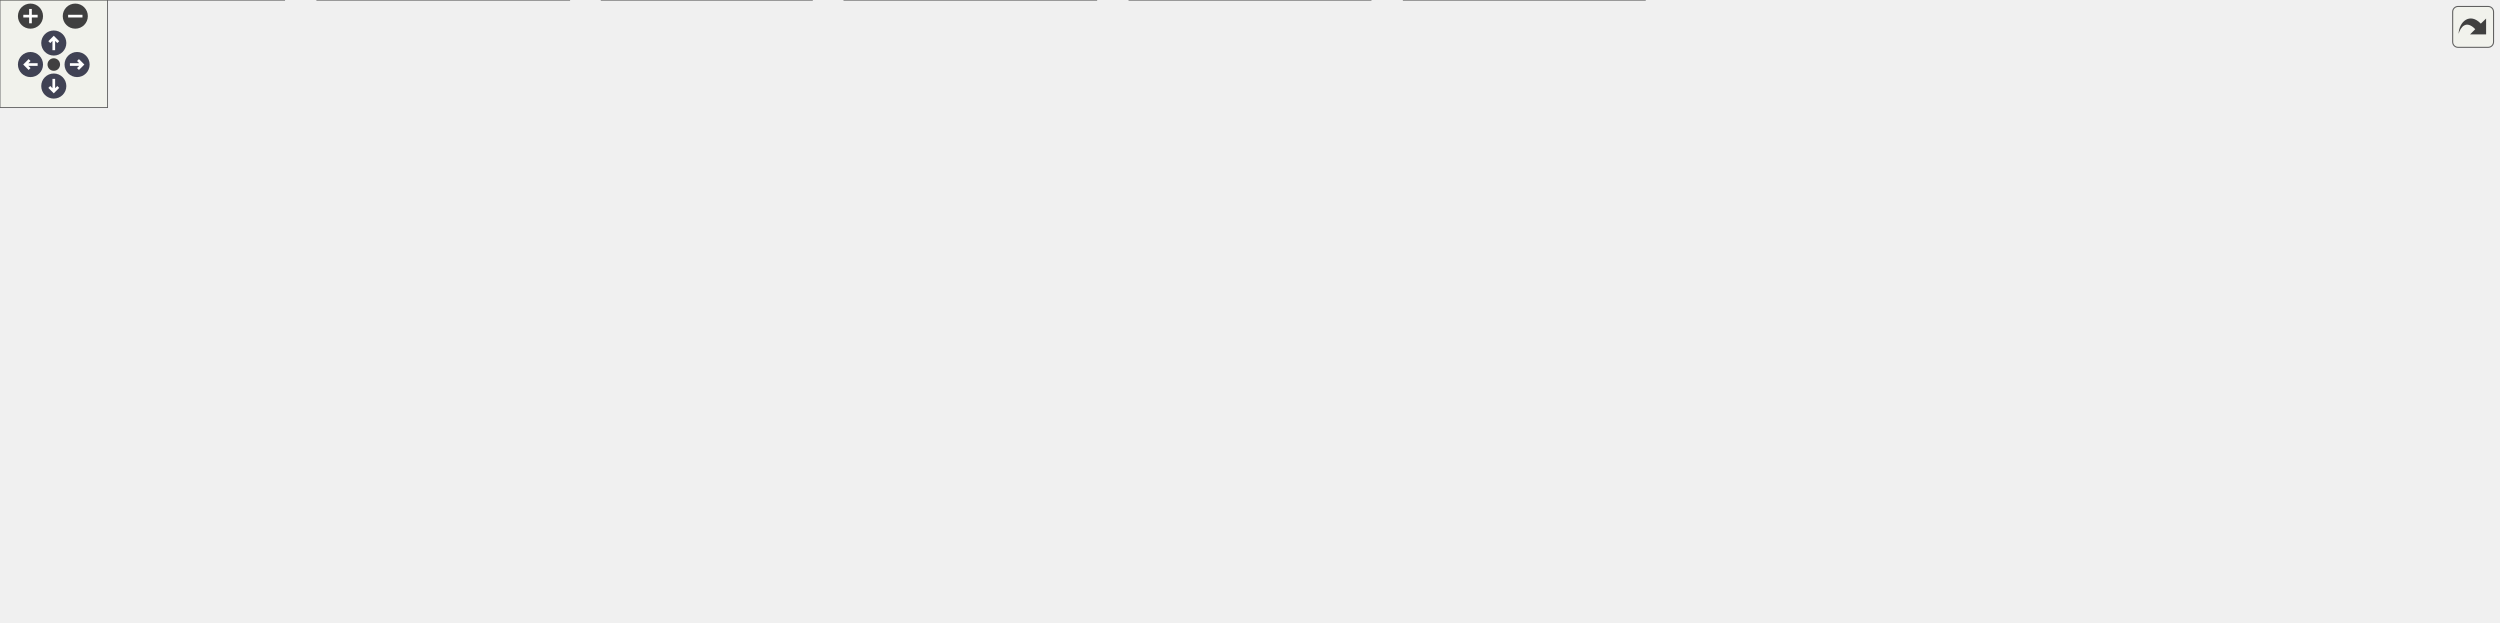
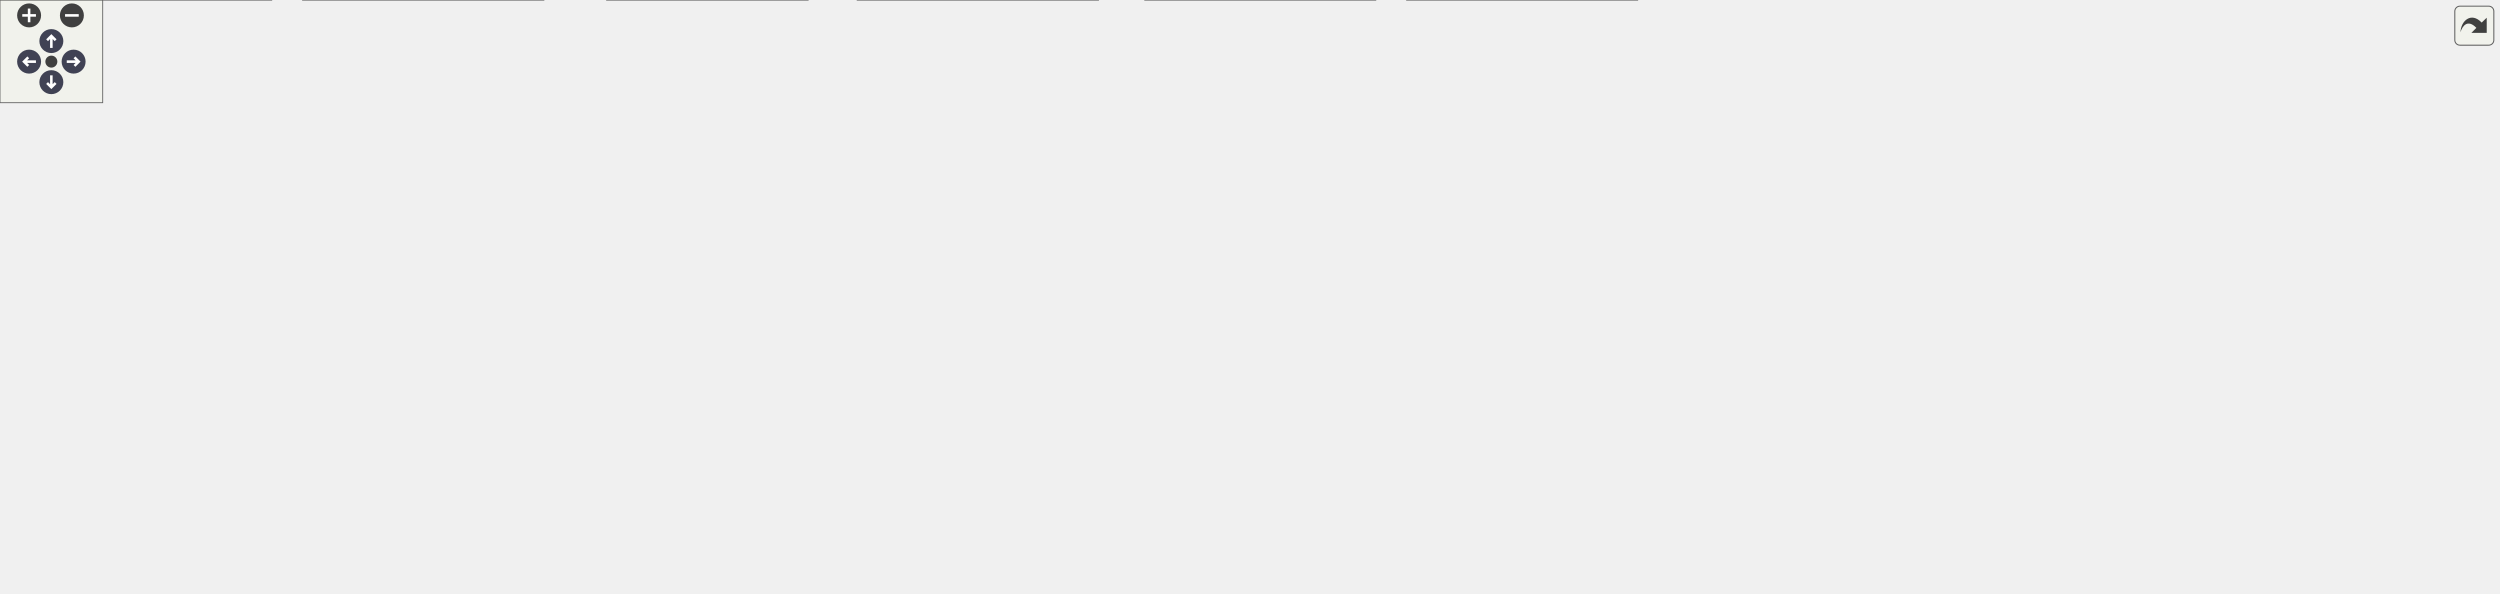
<svg xmlns="http://www.w3.org/2000/svg" xmlns:xlink="http://www.w3.org/1999/xlink" id="main" version="1.1" xml:space="preserve">
  <style type="text/css">
.node, .edge {opacity: 0.7;}
.node.selected, .edge.selected {opacity: 1;}
.edge:hover path { stroke: red; }
.edge:hover polygon { stroke: red; fill: red; }
</style>
  <defs>
    <circle id="rim" cx="0" cy="0" r="7" />
    <circle id="rim2" cx="0" cy="0" r="3.5" />
    <g id="zoomPlus">
      <use xlink:href="#rim" fill="#404040">
        <set attributeName="fill" to="#808080" begin="zoomplus.mouseover" end="zoomplus.mouseout" />
      </use>
      <path d="M-4,0h8M0,-4v8" fill="none" stroke="white" stroke-width="1.5" pointer-events="none" />
    </g>
    <g id="zoomMin">
      <use xlink:href="#rim" fill="#404040">
        <set attributeName="fill" to="#808080" begin="zoomminus.mouseover" end="zoomminus.mouseout" />
      </use>
      <path d="M-4,0h8" fill="none" stroke="white" stroke-width="1.5" pointer-events="none" />
    </g>
    <g id="arrowUp" transform="translate(30 24)">
      <use xlink:href="#rim" />
      <path pointer-events="none" fill="none" stroke="white" stroke-width="1.5" d="M0,-3.0v7 M-2.5,-0.5L0,-3.0L2.5,-0.5" />
    </g>
    <g id="arrowRight" transform="rotate(90) translate(36 -43)">
      <use xlink:href="#rim" />
      <path pointer-events="none" fill="none" stroke="white" stroke-width="1.5" d="M0,-3.0v7 M-2.5,-0.5L0,-3.0L2.5,-0.5" />
    </g>
    <g id="arrowDown" transform="rotate(180) translate(-30 -48)">
      <use xlink:href="#rim" />
      <path pointer-events="none" fill="none" stroke="white" stroke-width="1.5" d="M0,-3.0v7 M-2.5,-0.5L0,-3.0L2.5,-0.5" />
    </g>
    <g id="arrowLeft" transform="rotate(270) translate(-36 17)">
      <use xlink:href="#rim" />
      <path pointer-events="none" fill="none" stroke="white" stroke-width="1.5" d="M0,-3.0v7 M-2.5,-0.5L0,-3.0L2.5,-0.5" />
    </g>
    <g id="resetDef">
      <use xlink:href="#rim2" fill="#404040">
        <set attributeName="fill" to="#808080" begin="reset.mouseover" end="reset.mouseout" />
      </use>
    </g>
  </defs>
  <svg id="graph" class="graph">
    <g id="viewport">
      <g id="Node000001" class="node">
        <g id="a_Node000001">
          <a xlink:title="User defined literals for Ark internals.">
-             <polygon fill="#999999" stroke="#666666" points="1054.88,-286.25 937.62,-286.25 937.62,-244.5 1054.88,-244.5 1054.88,-286.25" />
-             <text text-anchor="start" x="945.62" y="-272.75" font-family="Helvetica,sans-Serif" font-size="10.00">/Users/fola/Documents</text>
-             <text text-anchor="start" x="945.62" y="-261.5" font-family="Helvetica,sans-Serif" font-size="10.00">/ArkScript/Ark/include</text>
-             <text text-anchor="middle" x="996.25" y="-250.25" font-family="Helvetica,sans-Serif" font-size="10.00">/Ark/Utils/Literals.hpp</text>
+             <polygon fill="#999999" stroke="#666666" points="1120.88,-286.25 1003.62,-286.25 1003.62,-244.5 1120.88,-244.5 1120.88,-286.25" />
+             <text text-anchor="start" x="1011.62" y="-272.75" font-family="Helvetica,sans-Serif" font-size="10.00">/Users/fola/Documents</text>
+             <text text-anchor="start" x="1011.62" y="-261.5" font-family="Helvetica,sans-Serif" font-size="10.00">/ArkScript/Ark/include</text>
+             <text text-anchor="middle" x="1062.25" y="-250.25" font-family="Helvetica,sans-Serif" font-size="10.00">/Ark/Utils/Literals.hpp</text>
          </a>
        </g>
      </g>
      <g id="Node000002" class="node">
        <g id="a_Node000002">
          <a xlink:href="../../d1/d91/VM_8hpp.html" target="_top" xlink:title="The ArkScript virtual machine.">
-             <polygon fill="white" stroke="#666666" points="693.88,-202.88 576.62,-202.88 576.62,-161.12 693.88,-161.12 693.88,-202.88" />
-             <text text-anchor="start" x="584.62" y="-189.38" font-family="Helvetica,sans-Serif" font-size="10.00">/Users/fola/Documents</text>
-             <text text-anchor="start" x="584.62" y="-178.12" font-family="Helvetica,sans-Serif" font-size="10.00">/ArkScript/Ark/include</text>
-             <text text-anchor="middle" x="635.25" y="-166.88" font-family="Helvetica,sans-Serif" font-size="10.00">/Ark/VM/VM.hpp</text>
+             <polygon fill="white" stroke="#666666" points="759.88,-202.88 642.62,-202.88 642.62,-161.12 759.88,-161.12 759.88,-202.88" />
+             <text text-anchor="start" x="650.62" y="-189.38" font-family="Helvetica,sans-Serif" font-size="10.00">/Users/fola/Documents</text>
+             <text text-anchor="start" x="650.62" y="-178.12" font-family="Helvetica,sans-Serif" font-size="10.00">/ArkScript/Ark/include</text>
+             <text text-anchor="middle" x="701.25" y="-166.88" font-family="Helvetica,sans-Serif" font-size="10.00">/Ark/VM/VM.hpp</text>
          </a>
        </g>
      </g>
      <g id="edge1_Node000001_Node000002" class="edge">
        <g id="a_edge1_Node000001_Node000002">
          <a xlink:title=" ">
-             <path fill="none" stroke="#63b8ff" d="M925.99,-254.42C866.14,-245.13 778.19,-229.53 703.25,-208.5 697.79,-206.97 692.14,-205.18 686.55,-203.29" />
-             <polygon fill="#63b8ff" stroke="#63b8ff" points="925.29,-257.86 935.7,-255.91 926.35,-250.94 925.29,-257.86" />
-           </a>
-         </g>
-       </g>
-       <g id="Node000015" class="node">
-         <g id="a_Node000015">
-           <a xlink:href="../../d1/dfa/IRCompiler_8cpp.html" target="_top" xlink:title=" ">
-             <polygon fill="white" stroke="#666666" points="892.75,-208.5 711.75,-208.5 711.75,-155.5 892.75,-155.5 892.75,-208.5" />
-             <text text-anchor="start" x="719.75" y="-195" font-family="Helvetica,sans-Serif" font-size="10.00">/Users/fola/Documents</text>
-             <text text-anchor="start" x="719.75" y="-183.75" font-family="Helvetica,sans-Serif" font-size="10.00">/ArkScript/Ark/src/arkreactor</text>
-             <text text-anchor="start" x="719.75" y="-172.5" font-family="Helvetica,sans-Serif" font-size="10.00">/Compiler/IntermediateRepresentation</text>
-             <text text-anchor="middle" x="802.25" y="-161.25" font-family="Helvetica,sans-Serif" font-size="10.00">/IRCompiler.cpp</text>
-           </a>
-         </g>
-       </g>
-       <g id="edge16_Node000001_Node000015" class="edge">
-         <g id="a_edge16_Node000001_Node000015">
-           <a xlink:title=" ">
-             <path fill="none" stroke="#63b8ff" d="M937.4,-239.69C914.18,-229.95 887.5,-218.76 864.01,-208.91" />
-             <polygon fill="#63b8ff" stroke="#63b8ff" points="935.82,-242.82 946.4,-243.47 938.53,-236.37 935.82,-242.82" />
-           </a>
-         </g>
-       </g>
-       <g id="Node000016" class="node">
-         <g id="a_Node000016">
-           <a xlink:href="../../d2/d5e/ASTLowerer_8cpp.html" target="_top" xlink:title=" ">
-             <polygon fill="white" stroke="#666666" points="1081.5,-202.88 911,-202.88 911,-161.12 1081.5,-161.12 1081.5,-202.88" />
-             <text text-anchor="start" x="919" y="-189.38" font-family="Helvetica,sans-Serif" font-size="10.00">/Users/fola/Documents</text>
-             <text text-anchor="start" x="919" y="-178.12" font-family="Helvetica,sans-Serif" font-size="10.00">/ArkScript/Ark/src/arkreactor</text>
-             <text text-anchor="middle" x="996.25" y="-166.88" font-family="Helvetica,sans-Serif" font-size="10.00">/Compiler/Lowerer/ASTLowerer.cpp</text>
-           </a>
-         </g>
-       </g>
-       <g id="edge17_Node000001_Node000016" class="edge">
-         <g id="a_edge17_Node000001_Node000016">
-           <a xlink:title=" ">
-             <path fill="none" stroke="#63b8ff" d="M996.25,-233.02C996.25,-222.99 996.25,-212.17 996.25,-203.17" />
-             <polygon fill="#63b8ff" stroke="#63b8ff" points="992.75,-232.75 996.25,-242.75 999.75,-232.75 992.75,-232.75" />
+             <path fill="none" stroke="#63b8ff" d="M991.99,-254.42C932.14,-245.13 844.19,-229.53 769.25,-208.5 763.79,-206.97 758.14,-205.18 752.55,-203.29" />
+             <polygon fill="#63b8ff" stroke="#63b8ff" points="991.29,-257.86 1001.7,-255.91 992.35,-250.94 991.29,-257.86" />
          </a>
        </g>
      </g>
      <g id="Node000017" class="node">
        <g id="a_Node000017">
-           <a xlink:href="../../de/d66/Diagnostics_8cpp.html" target="_top" xlink:title=" ">
-             <polygon fill="white" stroke="#666666" points="1240.5,-202.88 1100,-202.88 1100,-161.12 1240.5,-161.12 1240.5,-202.88" />
-             <text text-anchor="start" x="1108" y="-189.38" font-family="Helvetica,sans-Serif" font-size="10.00">/Users/fola/Documents</text>
-             <text text-anchor="start" x="1108" y="-178.12" font-family="Helvetica,sans-Serif" font-size="10.00">/ArkScript/Ark/src/arkreactor</text>
-             <text text-anchor="middle" x="1170.25" y="-166.88" font-family="Helvetica,sans-Serif" font-size="10.00">/Error/Diagnostics.cpp</text>
-           </a>
-         </g>
-       </g>
-       <g id="edge18_Node000001_Node000017" class="edge">
-         <g id="a_edge18_Node000001_Node000017">
-           <a xlink:title=" ">
-             <path fill="none" stroke="#63b8ff" d="M1049.99,-239.24C1074.64,-227.72 1103.48,-214.23 1126.74,-203.35" />
-             <polygon fill="#63b8ff" stroke="#63b8ff" points="1048.66,-236 1041.08,-243.41 1051.62,-242.34 1048.66,-236" />
+           <a xlink:href="../../d1/dfa/IRCompiler_8cpp.html" target="_top" xlink:title=" ">
+             <polygon fill="white" stroke="#666666" points="958.75,-208.5 777.75,-208.5 777.75,-155.5 958.75,-155.5 958.75,-208.5" />
+             <text text-anchor="start" x="785.75" y="-195" font-family="Helvetica,sans-Serif" font-size="10.00">/Users/fola/Documents</text>
+             <text text-anchor="start" x="785.75" y="-183.75" font-family="Helvetica,sans-Serif" font-size="10.00">/ArkScript/Ark/src/arkreactor</text>
+             <text text-anchor="start" x="785.75" y="-172.5" font-family="Helvetica,sans-Serif" font-size="10.00">/Compiler/IntermediateRepresentation</text>
+             <text text-anchor="middle" x="868.25" y="-161.25" font-family="Helvetica,sans-Serif" font-size="10.00">/IRCompiler.cpp</text>
+           </a>
+         </g>
+       </g>
+       <g id="edge19_Node000001_Node000017" class="edge">
+         <g id="a_edge19_Node000001_Node000017">
+           <a xlink:title=" ">
+             <path fill="none" stroke="#63b8ff" d="M1003.4,-239.69C980.18,-229.95 953.5,-218.76 930.01,-208.91" />
+             <polygon fill="#63b8ff" stroke="#63b8ff" points="1001.82,-242.82 1012.4,-243.47 1004.53,-236.37 1001.82,-242.82" />
          </a>
        </g>
      </g>
      <g id="Node000018" class="node">
        <g id="a_Node000018">
+           <a xlink:href="../../d2/d5e/ASTLowerer_8cpp.html" target="_top" xlink:title=" ">
+             <polygon fill="white" stroke="#666666" points="1147.5,-202.88 977,-202.88 977,-161.12 1147.5,-161.12 1147.5,-202.88" />
+             <text text-anchor="start" x="985" y="-189.38" font-family="Helvetica,sans-Serif" font-size="10.00">/Users/fola/Documents</text>
+             <text text-anchor="start" x="985" y="-178.12" font-family="Helvetica,sans-Serif" font-size="10.00">/ArkScript/Ark/src/arkreactor</text>
+             <text text-anchor="middle" x="1062.25" y="-166.88" font-family="Helvetica,sans-Serif" font-size="10.00">/Compiler/Lowerer/ASTLowerer.cpp</text>
+           </a>
+         </g>
+       </g>
+       <g id="edge20_Node000001_Node000018" class="edge">
+         <g id="a_edge20_Node000001_Node000018">
+           <a xlink:title=" ">
+             <path fill="none" stroke="#63b8ff" d="M1062.25,-233.02C1062.25,-222.99 1062.25,-212.17 1062.25,-203.17" />
+             <polygon fill="#63b8ff" stroke="#63b8ff" points="1058.75,-232.75 1062.25,-242.75 1065.75,-232.75 1058.75,-232.75" />
+           </a>
+         </g>
+       </g>
+       <g id="Node000019" class="node">
+         <g id="a_Node000019">
+           <a xlink:href="../../de/d66/Diagnostics_8cpp.html" target="_top" xlink:title=" ">
+             <polygon fill="white" stroke="#666666" points="1306.5,-202.88 1166,-202.88 1166,-161.12 1306.5,-161.12 1306.5,-202.88" />
+             <text text-anchor="start" x="1174" y="-189.38" font-family="Helvetica,sans-Serif" font-size="10.00">/Users/fola/Documents</text>
+             <text text-anchor="start" x="1174" y="-178.12" font-family="Helvetica,sans-Serif" font-size="10.00">/ArkScript/Ark/src/arkreactor</text>
+             <text text-anchor="middle" x="1236.25" y="-166.88" font-family="Helvetica,sans-Serif" font-size="10.00">/Error/Diagnostics.cpp</text>
+           </a>
+         </g>
+       </g>
+       <g id="edge21_Node000001_Node000019" class="edge">
+         <g id="a_edge21_Node000001_Node000019">
+           <a xlink:title=" ">
+             <path fill="none" stroke="#63b8ff" d="M1115.99,-239.24C1140.64,-227.72 1169.48,-214.23 1192.74,-203.35" />
+             <polygon fill="#63b8ff" stroke="#63b8ff" points="1114.66,-236 1107.08,-243.41 1117.62,-242.34 1114.66,-236" />
+           </a>
+         </g>
+       </g>
+       <g id="Node000020" class="node">
+         <g id="a_Node000020">
          <a xlink:href="../../d2/d56/Formatter_8cpp.html" target="_top" xlink:title=" ">
-             <polygon fill="white" stroke="#666666" points="1393.5,-202.88 1259,-202.88 1259,-161.12 1393.5,-161.12 1393.5,-202.88" />
-             <text text-anchor="start" x="1267" y="-189.38" font-family="Helvetica,sans-Serif" font-size="10.00">/Users/fola/Documents</text>
-             <text text-anchor="start" x="1267" y="-178.12" font-family="Helvetica,sans-Serif" font-size="10.00">/ArkScript/Ark/src/arkscript</text>
-             <text text-anchor="middle" x="1326.25" y="-166.88" font-family="Helvetica,sans-Serif" font-size="10.00">/Formatter.cpp</text>
-           </a>
-         </g>
-       </g>
-       <g id="edge19_Node000001_Node000018" class="edge">
-         <g id="a_edge19_Node000001_Node000018">
-           <a xlink:title=" ">
-             <path fill="none" stroke="#63b8ff" d="M1066.44,-250.89C1117.48,-240.59 1188.06,-225.34 1249.25,-208.5 1255.09,-206.89 1261.14,-205.11 1267.16,-203.25" />
-             <polygon fill="#63b8ff" stroke="#63b8ff" points="1065.81,-247.44 1056.69,-252.84 1067.18,-254.31 1065.81,-247.44" />
+             <polygon fill="white" stroke="#666666" points="1459.5,-202.88 1325,-202.88 1325,-161.12 1459.5,-161.12 1459.5,-202.88" />
+             <text text-anchor="start" x="1333" y="-189.38" font-family="Helvetica,sans-Serif" font-size="10.00">/Users/fola/Documents</text>
+             <text text-anchor="start" x="1333" y="-178.12" font-family="Helvetica,sans-Serif" font-size="10.00">/ArkScript/Ark/src/arkscript</text>
+             <text text-anchor="middle" x="1392.25" y="-166.88" font-family="Helvetica,sans-Serif" font-size="10.00">/Formatter.cpp</text>
+           </a>
+         </g>
+       </g>
+       <g id="edge22_Node000001_Node000020" class="edge">
+         <g id="a_edge22_Node000001_Node000020">
+           <a xlink:title=" ">
+             <path fill="none" stroke="#63b8ff" d="M1132.44,-250.89C1183.48,-240.59 1254.06,-225.34 1315.25,-208.5 1321.09,-206.89 1327.14,-205.11 1333.16,-203.25" />
+             <polygon fill="#63b8ff" stroke="#63b8ff" points="1131.81,-247.44 1122.69,-252.84 1133.18,-254.31 1131.81,-247.44" />
          </a>
        </g>
      </g>
      <g id="Node000003" class="node">
        <g id="a_Node000003">
          <a xlink:href="../../d3/d7e/Ark_8hpp.html" target="_top" xlink:title="Includes the needed files to start using ArkScript.">
-             <polygon fill="white" stroke="#666666" points="305.88,-119.5 188.62,-119.5 188.62,-77.75 305.88,-77.75 305.88,-119.5" />
-             <text text-anchor="start" x="196.62" y="-106" font-family="Helvetica,sans-Serif" font-size="10.00">/Users/fola/Documents</text>
-             <text text-anchor="start" x="196.62" y="-94.75" font-family="Helvetica,sans-Serif" font-size="10.00">/ArkScript/Ark/include</text>
-             <text text-anchor="middle" x="247.25" y="-83.5" font-family="Helvetica,sans-Serif" font-size="10.00">/Ark/Ark.hpp</text>
+             <polygon fill="white" stroke="#666666" points="295.88,-119.5 178.62,-119.5 178.62,-77.75 295.88,-77.75 295.88,-119.5" />
+             <text text-anchor="start" x="186.62" y="-106" font-family="Helvetica,sans-Serif" font-size="10.00">/Users/fola/Documents</text>
+             <text text-anchor="start" x="186.62" y="-94.75" font-family="Helvetica,sans-Serif" font-size="10.00">/ArkScript/Ark/include</text>
+             <text text-anchor="middle" x="237.25" y="-83.5" font-family="Helvetica,sans-Serif" font-size="10.00">/Ark/Ark.hpp</text>
          </a>
        </g>
      </g>
      <g id="edge2_Node000002_Node000003" class="edge">
        <g id="a_edge2_Node000002_Node000003">
          <a xlink:title=" ">
-             <path fill="none" stroke="#63b8ff" d="M565.26,-166.32C491.2,-150.79 375.63,-126.55 306.1,-111.97" />
-             <polygon fill="#63b8ff" stroke="#63b8ff" points="564.33,-169.7 574.84,-168.33 565.77,-162.85 564.33,-169.7" />
+             <path fill="none" stroke="#63b8ff" d="M631.05,-172.32C552.46,-162.06 421.53,-143.32 310.25,-119.5 305.63,-118.51 300.86,-117.41 296.08,-116.24" />
+             <polygon fill="#63b8ff" stroke="#63b8ff" points="630.39,-175.77 640.75,-173.58 631.29,-168.82 630.39,-175.77" />
          </a>
        </g>
      </g>
      <g id="Node000006" class="node">
        <g id="a_Node000006">
          <a xlink:href="../../d5/d44/Module_8hpp.html" target="_top" xlink:title=" ">
-             <polygon fill="white" stroke="#666666" points="452.88,-41.75 335.62,-41.75 335.62,0 452.88,0 452.88,-41.75" />
-             <text text-anchor="start" x="343.62" y="-28.25" font-family="Helvetica,sans-Serif" font-size="10.00">/Users/fola/Documents</text>
-             <text text-anchor="start" x="343.62" y="-17" font-family="Helvetica,sans-Serif" font-size="10.00">/ArkScript/Ark/include</text>
-             <text text-anchor="middle" x="394.25" y="-5.75" font-family="Helvetica,sans-Serif" font-size="10.00">/Ark/Module.hpp</text>
+             <polygon fill="white" stroke="#666666" points="471.88,-41.75 354.62,-41.75 354.62,0 471.88,0 471.88,-41.75" />
+             <text text-anchor="start" x="362.62" y="-28.25" font-family="Helvetica,sans-Serif" font-size="10.00">/Users/fola/Documents</text>
+             <text text-anchor="start" x="362.62" y="-17" font-family="Helvetica,sans-Serif" font-size="10.00">/ArkScript/Ark/include</text>
+             <text text-anchor="middle" x="413.25" y="-5.75" font-family="Helvetica,sans-Serif" font-size="10.00">/Ark/Module.hpp</text>
          </a>
        </g>
      </g>
      <g id="edge5_Node000002_Node000006" class="edge">
        <g id="a_edge5_Node000002_Node000006">
          <a xlink:title=" ">
-             <path fill="none" stroke="#63b8ff" d="M565.27,-180.07C515.85,-175.54 451.79,-161.18 413.25,-119.5 393.91,-98.58 391.6,-64.07 392.41,-42.18" />
-             <polygon fill="#63b8ff" stroke="#63b8ff" points="564.78,-183.54 575.02,-180.84 565.33,-176.57 564.78,-183.54" />
+             <path fill="none" stroke="#63b8ff" d="M630.85,-179.26C537.22,-175.29 379.29,-162.26 343.25,-119.5 331.29,-105.31 335.2,-94.47 343.25,-77.75 350.26,-63.18 363.13,-51.22 375.94,-42.17" />
+             <polygon fill="#63b8ff" stroke="#63b8ff" points="630.57,-182.75 640.7,-179.65 630.85,-175.76 630.57,-182.75" />
          </a>
        </g>
      </g>
      <g id="Node000007" class="node">
        <g id="a_Node000007">
-           <a xlink:href="../../d2/d33/ModuleMapping_8hpp.html" target="_top" xlink:title=" ">
-             <polygon fill="white" stroke="#666666" points="564.25,-119.5 422.25,-119.5 422.25,-77.75 564.25,-77.75 564.25,-119.5" />
-             <text text-anchor="start" x="430.25" y="-106" font-family="Helvetica,sans-Serif" font-size="10.00">/Users/fola/Documents</text>
-             <text text-anchor="start" x="430.25" y="-94.75" font-family="Helvetica,sans-Serif" font-size="10.00">/ArkScript/Ark/include</text>
-             <text text-anchor="middle" x="493.25" y="-83.5" font-family="Helvetica,sans-Serif" font-size="10.00">/Ark/VM/ModuleMapping.hpp</text>
+           <a xlink:href="../../d7/dd7/Helpers_8hpp.html" target="_top" xlink:title="Helpers for the VM.">
+             <polygon fill="white" stroke="#666666" points="629.88,-119.5 512.62,-119.5 512.62,-77.75 629.88,-77.75 629.88,-119.5" />
+             <text text-anchor="start" x="520.62" y="-106" font-family="Helvetica,sans-Serif" font-size="10.00">/Users/fola/Documents</text>
+             <text text-anchor="start" x="520.62" y="-94.75" font-family="Helvetica,sans-Serif" font-size="10.00">/ArkScript/Ark/include</text>
+             <text text-anchor="middle" x="571.25" y="-83.5" font-family="Helvetica,sans-Serif" font-size="10.00">/Ark/VM/Helpers.hpp</text>
          </a>
        </g>
      </g>
      <g id="edge6_Node000002_Node000007" class="edge">
        <g id="a_edge6_Node000002_Node000007">
          <a xlink:title=" ">
-             <path fill="none" stroke="#63b8ff" d="M590.04,-155.09C570.23,-143.74 547.32,-130.61 528.76,-119.97" />
-             <polygon fill="#63b8ff" stroke="#63b8ff" points="588.05,-157.99 598.47,-159.92 591.53,-151.91 588.05,-157.99" />
+             <path fill="none" stroke="#63b8ff" d="M659.12,-154.63C641.15,-143.38 620.51,-130.46 603.76,-119.97" />
+             <polygon fill="#63b8ff" stroke="#63b8ff" points="657.16,-157.53 667.5,-159.87 660.88,-151.6 657.16,-157.53" />
          </a>
        </g>
      </g>
      <g id="Node000008" class="node">
        <g id="a_Node000008">
          <a xlink:href="../../d2/d27/VM_8cpp.html" target="_top" xlink:title=" ">
-             <polygon fill="white" stroke="#666666" points="611.5,-41.75 471,-41.75 471,0 611.5,0 611.5,-41.75" />
-             <text text-anchor="start" x="479" y="-28.25" font-family="Helvetica,sans-Serif" font-size="10.00">/Users/fola/Documents</text>
-             <text text-anchor="start" x="479" y="-17" font-family="Helvetica,sans-Serif" font-size="10.00">/ArkScript/Ark/src/arkreactor</text>
-             <text text-anchor="middle" x="541.25" y="-5.75" font-family="Helvetica,sans-Serif" font-size="10.00">/VM/VM.cpp</text>
-           </a>
-         </g>
-       </g>
-       <g id="edge14_Node000002_Node000008" class="edge">
-         <g id="a_edge14_Node000002_Node000008">
-           <a xlink:title=" ">
-             <path fill="none" stroke="#63b8ff" d="M617.63,-151.18C598.82,-119.32 569.51,-69.71 553.21,-42.12" />
-             <polygon fill="#63b8ff" stroke="#63b8ff" points="614.48,-152.71 622.58,-159.54 620.5,-149.15 614.48,-152.71" />
+             <polygon fill="white" stroke="#666666" points="641.5,-41.75 501,-41.75 501,0 641.5,0 641.5,-41.75" />
+             <text text-anchor="start" x="509" y="-28.25" font-family="Helvetica,sans-Serif" font-size="10.00">/Users/fola/Documents</text>
+             <text text-anchor="start" x="509" y="-17" font-family="Helvetica,sans-Serif" font-size="10.00">/ArkScript/Ark/src/arkreactor</text>
+             <text text-anchor="middle" x="571.25" y="-5.75" font-family="Helvetica,sans-Serif" font-size="10.00">/VM/VM.cpp</text>
+           </a>
+         </g>
+       </g>
+       <g id="edge16_Node000002_Node000008" class="edge">
+         <g id="a_edge16_Node000002_Node000008">
+           <a xlink:title=" ">
+             <path fill="none" stroke="#63b8ff" d="M686.45,-150.4C675.19,-128.84 658.41,-99.96 639.25,-77.75 627.87,-64.56 613.14,-52.04 600.3,-42.2" />
+             <polygon fill="#63b8ff" stroke="#63b8ff" points="683.32,-151.97 690.98,-159.29 689.55,-148.79 683.32,-151.97" />
          </a>
        </g>
      </g>
      <g id="Node000009" class="node">
        <g id="a_Node000009">
+           <a xlink:href="../../d2/d33/ModuleMapping_8hpp.html" target="_top" xlink:title=" ">
+             <polygon fill="white" stroke="#666666" points="494.25,-119.5 352.25,-119.5 352.25,-77.75 494.25,-77.75 494.25,-119.5" />
+             <text text-anchor="start" x="360.25" y="-106" font-family="Helvetica,sans-Serif" font-size="10.00">/Users/fola/Documents</text>
+             <text text-anchor="start" x="360.25" y="-94.75" font-family="Helvetica,sans-Serif" font-size="10.00">/ArkScript/Ark/include</text>
+             <text text-anchor="middle" x="423.25" y="-83.5" font-family="Helvetica,sans-Serif" font-size="10.00">/Ark/VM/ModuleMapping.hpp</text>
+           </a>
+         </g>
+       </g>
+       <g id="edge8_Node000002_Node000009" class="edge">
+         <g id="a_edge8_Node000002_Node000009">
+           <a xlink:title=" ">
+             <path fill="none" stroke="#63b8ff" d="M631.49,-160.58C589.05,-148.16 535.05,-132.35 492.68,-119.95" />
+             <polygon fill="#63b8ff" stroke="#63b8ff" points="630.26,-163.87 640.84,-163.32 632.23,-157.15 630.26,-163.87" />
+           </a>
+         </g>
+       </g>
+       <g id="Node000010" class="node">
+         <g id="a_Node000010">
          <a xlink:href="../../d5/da5/Repl_8hpp.html" target="_top" xlink:title="ArkScript REPL - Read Eval Print Loop.">
-             <polygon fill="white" stroke="#666666" points="737.88,-119.5 620.62,-119.5 620.62,-77.75 737.88,-77.75 737.88,-119.5" />
-             <text text-anchor="start" x="628.62" y="-106" font-family="Helvetica,sans-Serif" font-size="10.00">/Users/fola/Documents</text>
-             <text text-anchor="start" x="628.62" y="-94.75" font-family="Helvetica,sans-Serif" font-size="10.00">/ArkScript/Ark/include</text>
-             <text text-anchor="middle" x="679.25" y="-83.5" font-family="Helvetica,sans-Serif" font-size="10.00">/CLI/REPL/Repl.hpp</text>
-           </a>
-         </g>
-       </g>
-       <g id="edge9_Node000002_Node000009" class="edge">
-         <g id="a_edge9_Node000002_Node000009">
-           <a xlink:title=" ">
-             <path fill="none" stroke="#63b8ff" d="M651.5,-150.94C657.11,-140.56 663.27,-129.19 668.35,-119.79" />
-             <polygon fill="#63b8ff" stroke="#63b8ff" points="648.52,-149.09 646.85,-159.55 654.68,-152.42 648.52,-149.09" />
-           </a>
-         </g>
-       </g>
-       <g id="Node000012" class="node">
-         <g id="a_Node000012">
-           <a xlink:href="../../d6/d9a/TypeChecker_8cpp.html" target="_top" xlink:title=" ">
-             <polygon fill="white" stroke="#666666" points="896.5,-119.5 756,-119.5 756,-77.75 896.5,-77.75 896.5,-119.5" />
-             <text text-anchor="start" x="764" y="-106" font-family="Helvetica,sans-Serif" font-size="10.00">/Users/fola/Documents</text>
-             <text text-anchor="start" x="764" y="-94.75" font-family="Helvetica,sans-Serif" font-size="10.00">/ArkScript/Ark/src/arkreactor</text>
-             <text text-anchor="middle" x="826.25" y="-83.5" font-family="Helvetica,sans-Serif" font-size="10.00">/TypeChecker.cpp</text>
-           </a>
-         </g>
-       </g>
-       <g id="edge12_Node000002_Node000012" class="edge">
-         <g id="a_edge12_Node000002_Node000012">
-           <a xlink:title=" ">
-             <path fill="none" stroke="#63b8ff" d="M693.51,-156.18C720.73,-144.58 752.73,-130.95 778.49,-119.97" />
-             <polygon fill="#63b8ff" stroke="#63b8ff" points="692.18,-152.94 684.35,-160.08 694.92,-159.38 692.18,-152.94" />
+             <polygon fill="white" stroke="#666666" points="803.88,-119.5 686.62,-119.5 686.62,-77.75 803.88,-77.75 803.88,-119.5" />
+             <text text-anchor="start" x="694.62" y="-106" font-family="Helvetica,sans-Serif" font-size="10.00">/Users/fola/Documents</text>
+             <text text-anchor="start" x="694.62" y="-94.75" font-family="Helvetica,sans-Serif" font-size="10.00">/ArkScript/Ark/include</text>
+             <text text-anchor="middle" x="745.25" y="-83.5" font-family="Helvetica,sans-Serif" font-size="10.00">/CLI/REPL/Repl.hpp</text>
+           </a>
+         </g>
+       </g>
+       <g id="edge11_Node000002_Node000010" class="edge">
+         <g id="a_edge11_Node000002_Node000010">
+           <a xlink:title=" ">
+             <path fill="none" stroke="#63b8ff" d="M717.5,-150.94C723.11,-140.56 729.27,-129.19 734.35,-119.79" />
+             <polygon fill="#63b8ff" stroke="#63b8ff" points="714.52,-149.09 712.85,-159.55 720.68,-152.42 714.52,-149.09" />
          </a>
        </g>
      </g>
      <g id="Node000013" class="node">
        <g id="a_Node000013">
-           <a xlink:href="../../d4/dc9/Future_8cpp.html" target="_top" xlink:title=" ">
-             <polygon fill="white" stroke="#666666" points="1055.5,-119.5 915,-119.5 915,-77.75 1055.5,-77.75 1055.5,-119.5" />
-             <text text-anchor="start" x="923" y="-106" font-family="Helvetica,sans-Serif" font-size="10.00">/Users/fola/Documents</text>
-             <text text-anchor="start" x="923" y="-94.75" font-family="Helvetica,sans-Serif" font-size="10.00">/ArkScript/Ark/src/arkreactor</text>
-             <text text-anchor="middle" x="985.25" y="-83.5" font-family="Helvetica,sans-Serif" font-size="10.00">/VM/Future.cpp</text>
-           </a>
-         </g>
-       </g>
-       <g id="edge13_Node000002_Node000013" class="edge">
-         <g id="a_edge13_Node000002_Node000013">
-           <a xlink:title=" ">
-             <path fill="none" stroke="#63b8ff" d="M697.29,-157.21C699.29,-156.61 701.28,-156.04 703.25,-155.5 791.2,-131.39 816.06,-138.5 905.25,-119.5 908.33,-118.84 911.47,-118.15 914.64,-117.44" />
-             <polygon fill="#63b8ff" stroke="#63b8ff" points="696.44,-153.81 687.98,-160.18 698.57,-160.48 696.44,-153.81" />
+           <a xlink:href="../../d6/d9a/TypeChecker_8cpp.html" target="_top" xlink:title=" ">
+             <polygon fill="white" stroke="#666666" points="962.5,-119.5 822,-119.5 822,-77.75 962.5,-77.75 962.5,-119.5" />
+             <text text-anchor="start" x="830" y="-106" font-family="Helvetica,sans-Serif" font-size="10.00">/Users/fola/Documents</text>
+             <text text-anchor="start" x="830" y="-94.75" font-family="Helvetica,sans-Serif" font-size="10.00">/ArkScript/Ark/src/arkreactor</text>
+             <text text-anchor="middle" x="892.25" y="-83.5" font-family="Helvetica,sans-Serif" font-size="10.00">/TypeChecker.cpp</text>
+           </a>
+         </g>
+       </g>
+       <g id="edge14_Node000002_Node000013" class="edge">
+         <g id="a_edge14_Node000002_Node000013">
+           <a xlink:title=" ">
+             <path fill="none" stroke="#63b8ff" d="M759.51,-156.18C786.73,-144.58 818.73,-130.95 844.49,-119.97" />
+             <polygon fill="#63b8ff" stroke="#63b8ff" points="758.18,-152.94 750.35,-160.08 760.92,-159.38 758.18,-152.94" />
          </a>
        </g>
      </g>
      <g id="Node000014" class="node">
        <g id="a_Node000014">
-           <a xlink:href="../../d1/db2/Closure_8cpp.html" target="_top" xlink:title=" ">
-             <polygon fill="white" stroke="#666666" points="1214.5,-119.5 1074,-119.5 1074,-77.75 1214.5,-77.75 1214.5,-119.5" />
-             <text text-anchor="start" x="1082" y="-106" font-family="Helvetica,sans-Serif" font-size="10.00">/Users/fola/Documents</text>
-             <text text-anchor="start" x="1082" y="-94.75" font-family="Helvetica,sans-Serif" font-size="10.00">/ArkScript/Ark/src/arkreactor</text>
-             <text text-anchor="middle" x="1144.25" y="-83.5" font-family="Helvetica,sans-Serif" font-size="10.00">/VM/Value/Closure.cpp</text>
+           <a xlink:href="../../db/d7b/Debugger_8cpp.html" target="_top" xlink:title=" ">
+             <polygon fill="white" stroke="#666666" points="1121.5,-119.5 981,-119.5 981,-77.75 1121.5,-77.75 1121.5,-119.5" />
+             <text text-anchor="start" x="989" y="-106" font-family="Helvetica,sans-Serif" font-size="10.00">/Users/fola/Documents</text>
+             <text text-anchor="start" x="989" y="-94.75" font-family="Helvetica,sans-Serif" font-size="10.00">/ArkScript/Ark/src/arkreactor</text>
+             <text text-anchor="middle" x="1051.25" y="-83.5" font-family="Helvetica,sans-Serif" font-size="10.00">/VM/Debugger.cpp</text>
          </a>
        </g>
      </g>
      <g id="edge15_Node000002_Node000014" class="edge">
        <g id="a_edge15_Node000002_Node000014">
          <a xlink:title=" ">
-             <path fill="none" stroke="#63b8ff" d="M695.84,-157.39C698.33,-156.71 700.81,-156.07 703.25,-155.5 860.28,-118.88 905.37,-147.01 1064.25,-119.5 1067.35,-118.96 1070.51,-118.37 1073.7,-117.74" />
-             <polygon fill="#63b8ff" stroke="#63b8ff" points="694.93,-154.01 686.38,-160.26 696.96,-160.71 694.93,-154.01" />
+             <path fill="none" stroke="#63b8ff" d="M763.29,-157.21C765.29,-156.61 767.28,-156.04 769.25,-155.5 857.2,-131.39 882.06,-138.5 971.25,-119.5 974.33,-118.84 977.47,-118.15 980.64,-117.44" />
+             <polygon fill="#63b8ff" stroke="#63b8ff" points="762.44,-153.81 753.98,-160.18 764.57,-160.48 762.44,-153.81" />
+           </a>
+         </g>
+       </g>
+       <g id="Node000015" class="node">
+         <g id="a_Node000015">
+           <a xlink:href="../../d1/db2/Closure_8cpp.html" target="_top" xlink:title=" ">
+             <polygon fill="white" stroke="#666666" points="1280.5,-119.5 1140,-119.5 1140,-77.75 1280.5,-77.75 1280.5,-119.5" />
+             <text text-anchor="start" x="1148" y="-106" font-family="Helvetica,sans-Serif" font-size="10.00">/Users/fola/Documents</text>
+             <text text-anchor="start" x="1148" y="-94.75" font-family="Helvetica,sans-Serif" font-size="10.00">/ArkScript/Ark/src/arkreactor</text>
+             <text text-anchor="middle" x="1210.25" y="-83.5" font-family="Helvetica,sans-Serif" font-size="10.00">/VM/Value/Closure.cpp</text>
+           </a>
+         </g>
+       </g>
+       <g id="edge17_Node000002_Node000015" class="edge">
+         <g id="a_edge17_Node000002_Node000015">
+           <a xlink:title=" ">
+             <path fill="none" stroke="#63b8ff" d="M761.84,-157.39C764.33,-156.71 766.81,-156.07 769.25,-155.5 926.28,-118.88 971.37,-147.01 1130.25,-119.5 1133.35,-118.96 1136.51,-118.37 1139.7,-117.74" />
+             <polygon fill="#63b8ff" stroke="#63b8ff" points="760.93,-154.01 752.38,-160.26 762.96,-160.71 760.93,-154.01" />
+           </a>
+         </g>
+       </g>
+       <g id="Node000016" class="node">
+         <g id="a_Node000016">
+           <a xlink:href="../../d4/dc9/Future_8cpp.html" target="_top" xlink:title=" ">
+             <polygon fill="white" stroke="#666666" points="1439.5,-119.5 1299,-119.5 1299,-77.75 1439.5,-77.75 1439.5,-119.5" />
+             <text text-anchor="start" x="1307" y="-106" font-family="Helvetica,sans-Serif" font-size="10.00">/Users/fola/Documents</text>
+             <text text-anchor="start" x="1307" y="-94.75" font-family="Helvetica,sans-Serif" font-size="10.00">/ArkScript/Ark/src/arkreactor</text>
+             <text text-anchor="middle" x="1369.25" y="-83.5" font-family="Helvetica,sans-Serif" font-size="10.00">/VM/Value/Future.cpp</text>
+           </a>
+         </g>
+       </g>
+       <g id="edge18_Node000002_Node000016" class="edge">
+         <g id="a_edge18_Node000002_Node000016">
+           <a xlink:title=" ">
+             <path fill="none" stroke="#63b8ff" d="M761.38,-157.42C764.02,-156.71 766.65,-156.06 769.25,-155.5 995.63,-106.31 1060.41,-155.57 1289.25,-119.5 1292.36,-119.01 1295.53,-118.46 1298.72,-117.86" />
+             <polygon fill="#63b8ff" stroke="#63b8ff" points="760.56,-154.01 751.97,-160.21 762.55,-160.72 760.56,-154.01" />
          </a>
        </g>
      </g>
      <g id="Node000004" class="node">
        <g id="a_Node000004">
          <a xlink:href="../../d1/d95/arkemscripten_2main_8cpp.html" target="_top" xlink:title=" ">
            <polygon fill="white" stroke="#666666" points="158.5,-41.75 0,-41.75 0,0 158.5,0 158.5,-41.75" />
            <text text-anchor="start" x="8" y="-28.25" font-family="Helvetica,sans-Serif" font-size="10.00">/Users/fola/Documents</text>
            <text text-anchor="start" x="8" y="-17" font-family="Helvetica,sans-Serif" font-size="10.00">/ArkScript/Ark/src/arkemscripten</text>
            <text text-anchor="middle" x="79.25" y="-5.75" font-family="Helvetica,sans-Serif" font-size="10.00">/main.cpp</text>
          </a>
        </g>
      </g>
      <g id="edge3_Node000003_Node000004" class="edge">
        <g id="a_edge3_Node000003_Node000004">
          <a xlink:title=" ">
-             <path fill="none" stroke="#63b8ff" d="M191.76,-72.61C169.91,-62.75 145.13,-51.58 124.4,-42.23" />
-             <polygon fill="#63b8ff" stroke="#63b8ff" points="190.29,-75.78 200.85,-76.7 193.17,-69.4 190.29,-75.78" />
+             <path fill="none" stroke="#63b8ff" d="M184.79,-72.47C164.3,-62.65 141.12,-51.54 121.71,-42.23" />
+             <polygon fill="#63b8ff" stroke="#63b8ff" points="183.01,-75.5 193.54,-76.67 186.04,-69.19 183.01,-75.5" />
          </a>
        </g>
      </g>
      <g id="Node000005" class="node">
        <g id="a_Node000005">
          <a xlink:href="../../dc/d32/Ark_8cpp.html" target="_top" xlink:title=" ">
            <polygon fill="white" stroke="#666666" points="317.5,-41.75 177,-41.75 177,0 317.5,0 317.5,-41.75" />
            <text text-anchor="start" x="185" y="-28.25" font-family="Helvetica,sans-Serif" font-size="10.00">/Users/fola/Documents</text>
            <text text-anchor="start" x="185" y="-17" font-family="Helvetica,sans-Serif" font-size="10.00">/ArkScript/Ark/src/arkreactor</text>
            <text text-anchor="middle" x="247.25" y="-5.75" font-family="Helvetica,sans-Serif" font-size="10.00">/Ark.cpp</text>
          </a>
        </g>
      </g>
      <g id="edge4_Node000003_Node000005" class="edge">
        <g id="a_edge4_Node000003_Node000005">
          <a xlink:title=" ">
-             <path fill="none" stroke="#63b8ff" d="M247.25,-66C247.25,-57.96 247.25,-49.54 247.25,-42.23" />
-             <polygon fill="#63b8ff" stroke="#63b8ff" points="243.75,-65.81 247.25,-75.81 250.75,-65.81 243.75,-65.81" />
-           </a>
-         </g>
-       </g>
-       <g id="edge7_Node000007_Node000006" class="edge">
-         <g id="a_edge7_Node000007_Node000006">
-           <a xlink:title=" ">
-             <path fill="none" stroke="#63b8ff" d="M457.72,-70.44C445.56,-61.14 432.18,-50.9 420.85,-42.23" />
-             <polygon fill="#63b8ff" stroke="#63b8ff" points="455.45,-73.11 465.52,-76.41 459.7,-67.55 455.45,-73.11" />
-           </a>
-         </g>
-       </g>
-       <g id="edge8_Node000007_Node000008" class="edge">
-         <g id="a_edge8_Node000007_Node000008">
-           <a xlink:title=" ">
-             <path fill="none" stroke="#63b8ff" d="M512.23,-67.68C517.63,-59.14 523.4,-50.05 528.35,-42.23" />
-             <polygon fill="#63b8ff" stroke="#63b8ff" points="509.32,-65.73 506.92,-76.05 515.23,-69.47 509.32,-65.73" />
-           </a>
-         </g>
-       </g>
-       <g id="Node000010" class="node">
-         <g id="a_Node000010">
-           <a xlink:href="../../d7/d46/Repl_8cpp.html" target="_top" xlink:title=" ">
-             <polygon fill="white" stroke="#666666" points="764.5,-41.75 630,-41.75 630,0 764.5,0 764.5,-41.75" />
-             <text text-anchor="start" x="638" y="-28.25" font-family="Helvetica,sans-Serif" font-size="10.00">/Users/fola/Documents</text>
-             <text text-anchor="start" x="638" y="-17" font-family="Helvetica,sans-Serif" font-size="10.00">/ArkScript/Ark/src/arkscript</text>
-             <text text-anchor="middle" x="697.25" y="-5.75" font-family="Helvetica,sans-Serif" font-size="10.00">/REPL/Repl.cpp</text>
-           </a>
-         </g>
-       </g>
-       <g id="edge10_Node000009_Node000010" class="edge">
-         <g id="a_edge10_Node000009_Node000010">
-           <a xlink:title=" ">
-             <path fill="none" stroke="#63b8ff" d="M686.7,-66.28C688.63,-58.16 690.66,-49.62 692.41,-42.23" />
-             <polygon fill="#63b8ff" stroke="#63b8ff" points="683.33,-65.31 684.42,-75.85 690.14,-66.93 683.33,-65.31" />
+             <path fill="none" stroke="#63b8ff" d="M241.42,-66C242.49,-57.96 243.6,-49.54 244.56,-42.23" />
+             <polygon fill="#63b8ff" stroke="#63b8ff" points="237.97,-65.45 240.13,-75.82 244.91,-66.37 237.97,-65.45" />
+           </a>
+         </g>
+       </g>
+       <g id="edge7_Node000007_Node000008" class="edge">
+         <g id="a_edge7_Node000007_Node000008">
+           <a xlink:title=" ">
+             <path fill="none" stroke="#63b8ff" d="M571.25,-66C571.25,-57.96 571.25,-49.54 571.25,-42.23" />
+             <polygon fill="#63b8ff" stroke="#63b8ff" points="567.75,-65.81 571.25,-75.81 574.75,-65.81 567.75,-65.81" />
+           </a>
+         </g>
+       </g>
+       <g id="edge9_Node000009_Node000006" class="edge">
+         <g id="a_edge9_Node000009_Node000006">
+           <a xlink:title=" ">
+             <path fill="none" stroke="#63b8ff" d="M419.08,-66C418.01,-57.96 416.9,-49.54 415.94,-42.23" />
+             <polygon fill="#63b8ff" stroke="#63b8ff" points="415.59,-66.37 420.37,-75.82 422.53,-65.45 415.59,-66.37" />
+           </a>
+         </g>
+       </g>
+       <g id="edge10_Node000009_Node000008" class="edge">
+         <g id="a_edge10_Node000009_Node000008">
+           <a xlink:title=" ">
+             <path fill="none" stroke="#63b8ff" d="M472.92,-72.2C491.98,-62.45 513.47,-51.45 531.48,-42.23" />
+             <polygon fill="#63b8ff" stroke="#63b8ff" points="471.57,-68.96 464.26,-76.64 474.76,-75.2 471.57,-68.96" />
          </a>
        </g>
      </g>
      <g id="Node000011" class="node">
        <g id="a_Node000011">
+           <a xlink:href="../../d7/d46/Repl_8cpp.html" target="_top" xlink:title=" ">
+             <polygon fill="white" stroke="#666666" points="803.5,-41.75 669,-41.75 669,0 803.5,0 803.5,-41.75" />
+             <text text-anchor="start" x="677" y="-28.25" font-family="Helvetica,sans-Serif" font-size="10.00">/Users/fola/Documents</text>
+             <text text-anchor="start" x="677" y="-17" font-family="Helvetica,sans-Serif" font-size="10.00">/ArkScript/Ark/src/arkscript</text>
+             <text text-anchor="middle" x="736.25" y="-5.75" font-family="Helvetica,sans-Serif" font-size="10.00">/REPL/Repl.cpp</text>
+           </a>
+         </g>
+       </g>
+       <g id="edge12_Node000010_Node000011" class="edge">
+         <g id="a_edge12_Node000010_Node000011">
+           <a xlink:title=" ">
+             <path fill="none" stroke="#63b8ff" d="M741.49,-66C740.54,-57.96 739.54,-49.54 738.67,-42.23" />
+             <polygon fill="#63b8ff" stroke="#63b8ff" points="738,-66.31 742.66,-75.82 744.96,-65.48 738,-66.31" />
+           </a>
+         </g>
+       </g>
+       <g id="Node000012" class="node">
+         <g id="a_Node000012">
          <a xlink:href="../../d0/d46/arkscript_2main_8cpp.html" target="_top" xlink:title=" ">
-             <polygon fill="white" stroke="#666666" points="917.5,-41.75 783,-41.75 783,0 917.5,0 917.5,-41.75" />
-             <text text-anchor="start" x="791" y="-28.25" font-family="Helvetica,sans-Serif" font-size="10.00">/Users/fola/Documents</text>
-             <text text-anchor="start" x="791" y="-17" font-family="Helvetica,sans-Serif" font-size="10.00">/ArkScript/Ark/src/arkscript</text>
-             <text text-anchor="middle" x="850.25" y="-5.75" font-family="Helvetica,sans-Serif" font-size="10.00">/main.cpp</text>
-           </a>
-         </g>
-       </g>
-       <g id="edge11_Node000009_Node000011" class="edge">
-         <g id="a_edge11_Node000009_Node000011">
-           <a xlink:title=" ">
-             <path fill="none" stroke="#63b8ff" d="M735.42,-72.74C757.75,-62.85 783.1,-51.62 804.3,-42.23" />
-             <polygon fill="#63b8ff" stroke="#63b8ff" points="734.18,-69.46 726.46,-76.71 737.02,-75.86 734.18,-69.46" />
+             <polygon fill="white" stroke="#666666" points="956.5,-41.75 822,-41.75 822,0 956.5,0 956.5,-41.75" />
+             <text text-anchor="start" x="830" y="-28.25" font-family="Helvetica,sans-Serif" font-size="10.00">/Users/fola/Documents</text>
+             <text text-anchor="start" x="830" y="-17" font-family="Helvetica,sans-Serif" font-size="10.00">/ArkScript/Ark/src/arkscript</text>
+             <text text-anchor="middle" x="889.25" y="-5.75" font-family="Helvetica,sans-Serif" font-size="10.00">/main.cpp</text>
+           </a>
+         </g>
+       </g>
+       <g id="edge13_Node000010_Node000012" class="edge">
+         <g id="a_edge13_Node000010_Node000012">
+           <a xlink:title=" ">
+             <path fill="none" stroke="#63b8ff" d="M793.83,-72.07C812.32,-62.35 833.11,-51.41 850.55,-42.23" />
+             <polygon fill="#63b8ff" stroke="#63b8ff" points="792.4,-68.87 785.18,-76.62 795.66,-75.06 792.4,-68.87" />
          </a>
        </g>
      </g>
    </g>
  </svg>
  <g id="navigator" transform="translate(0 0)" fill="#404254">
    <rect fill="#f2f5e9" fill-opacity="0.5" stroke="#606060" stroke-width=".5" x="0" y="0" width="60" height="60" />
    <use id="zoomplus" xlink:href="#zoomPlus" x="17" y="9" />
    <use id="zoomminus" xlink:href="#zoomMin" x="42" y="9" />
    <use id="reset" xlink:href="#resetDef" x="30" y="36" />
    <use id="arrowup" xlink:href="#arrowUp" x="0" y="0" />
    <use id="arrowright" xlink:href="#arrowRight" x="0" y="0" />
    <use id="arrowdown" xlink:href="#arrowDown" x="0" y="0" />
    <use id="arrowleft" xlink:href="#arrowLeft" x="0" y="0" />
  </g>
  <svg viewBox="0 0 15 15" width="100%" height="30px" preserveAspectRatio="xMaxYMin meet">
    <g id="arrow_out" transform="scale(0.3 0.3)">
      <a xlink:href="Literals_8hpp__dep__incl_org.svg" target="_base">
        <rect id="button" ry="5" rx="5" y="6" x="6" height="38" width="38" fill="#f2f5e9" fill-opacity="0.5" stroke="#606060" stroke-width="1.0" />
        <path id="arrow" d="M 11.5,31.437 C 11.94,20.098 22.043,11.323 32.159,21.979 L 37.069,17.246 C 37.069,17.246 37.088,32 37.088,32 L 22.16,31.978 C 22.16,31.978 26.998,27.14 26.998,27.14 C 18.529,18.264 13.292,25.23 11.5,31.437 z" style="fill:#404040;" />
      </a>
    </g>
  </svg>
  <style type="text/css">

[data-mouse-over-selected='false'] { opacity: 0.7; }
[data-mouse-over-selected='true']  { opacity: 1.0; }

</style>
</svg>
